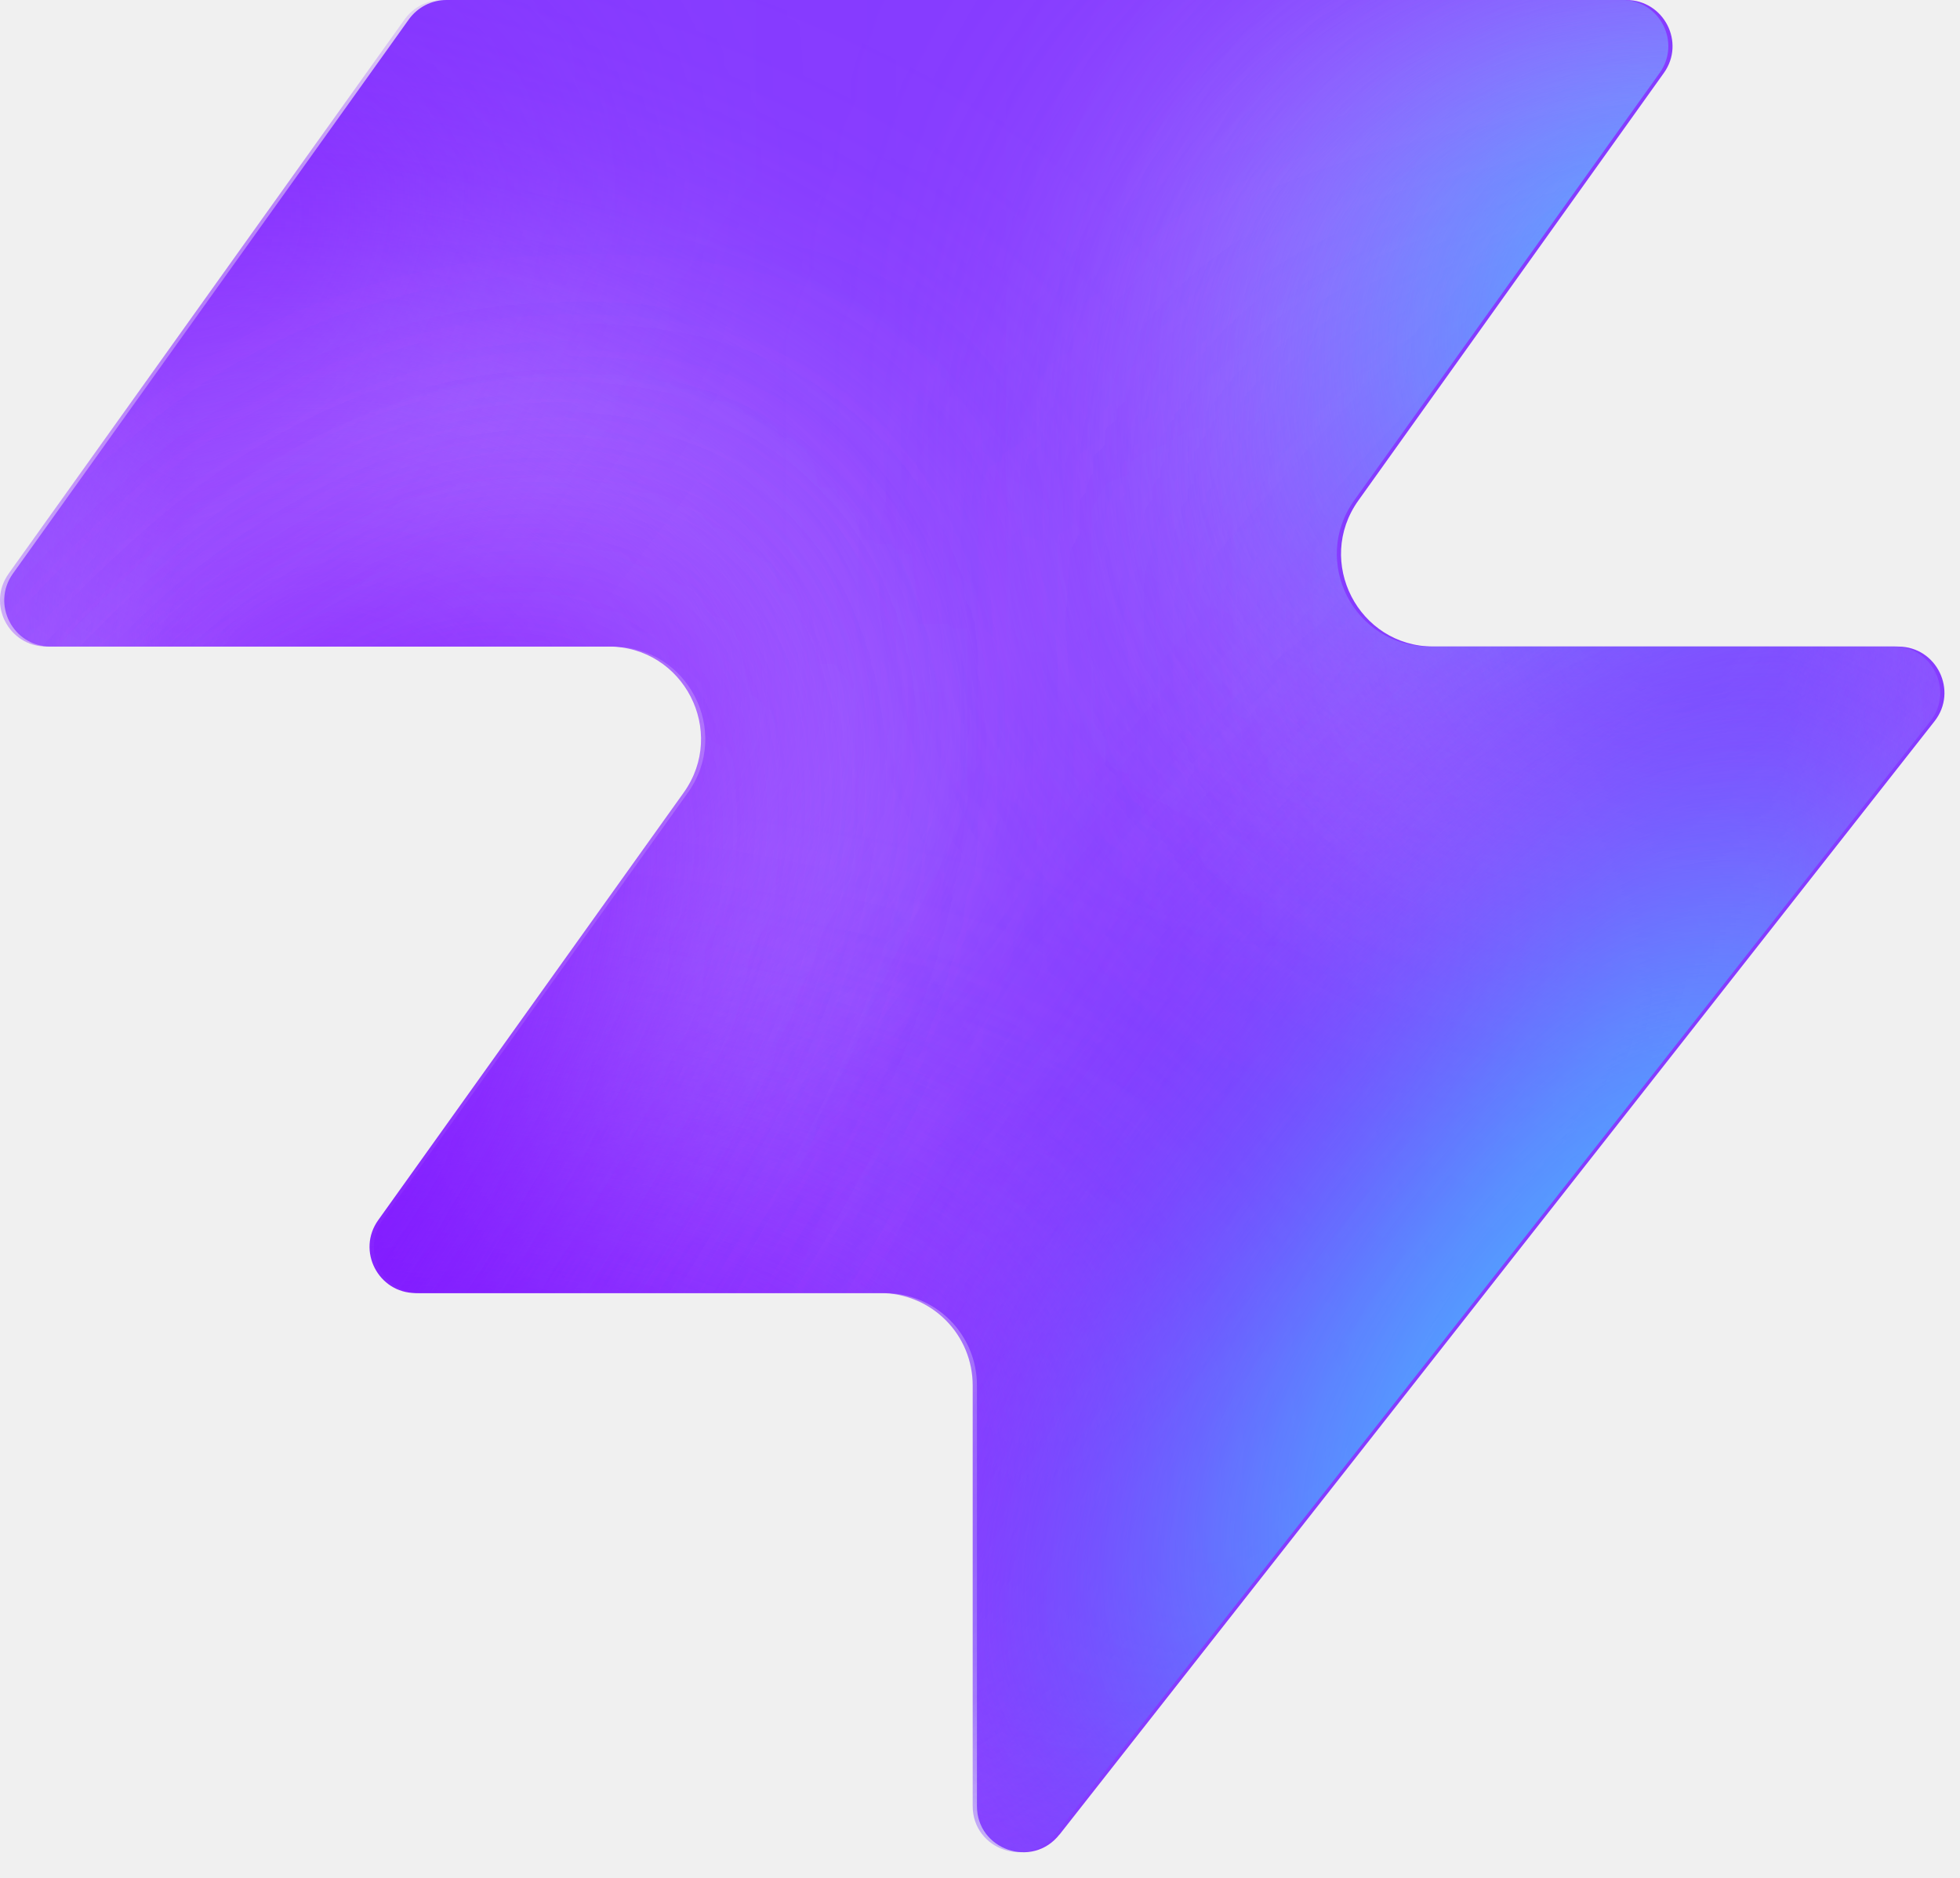
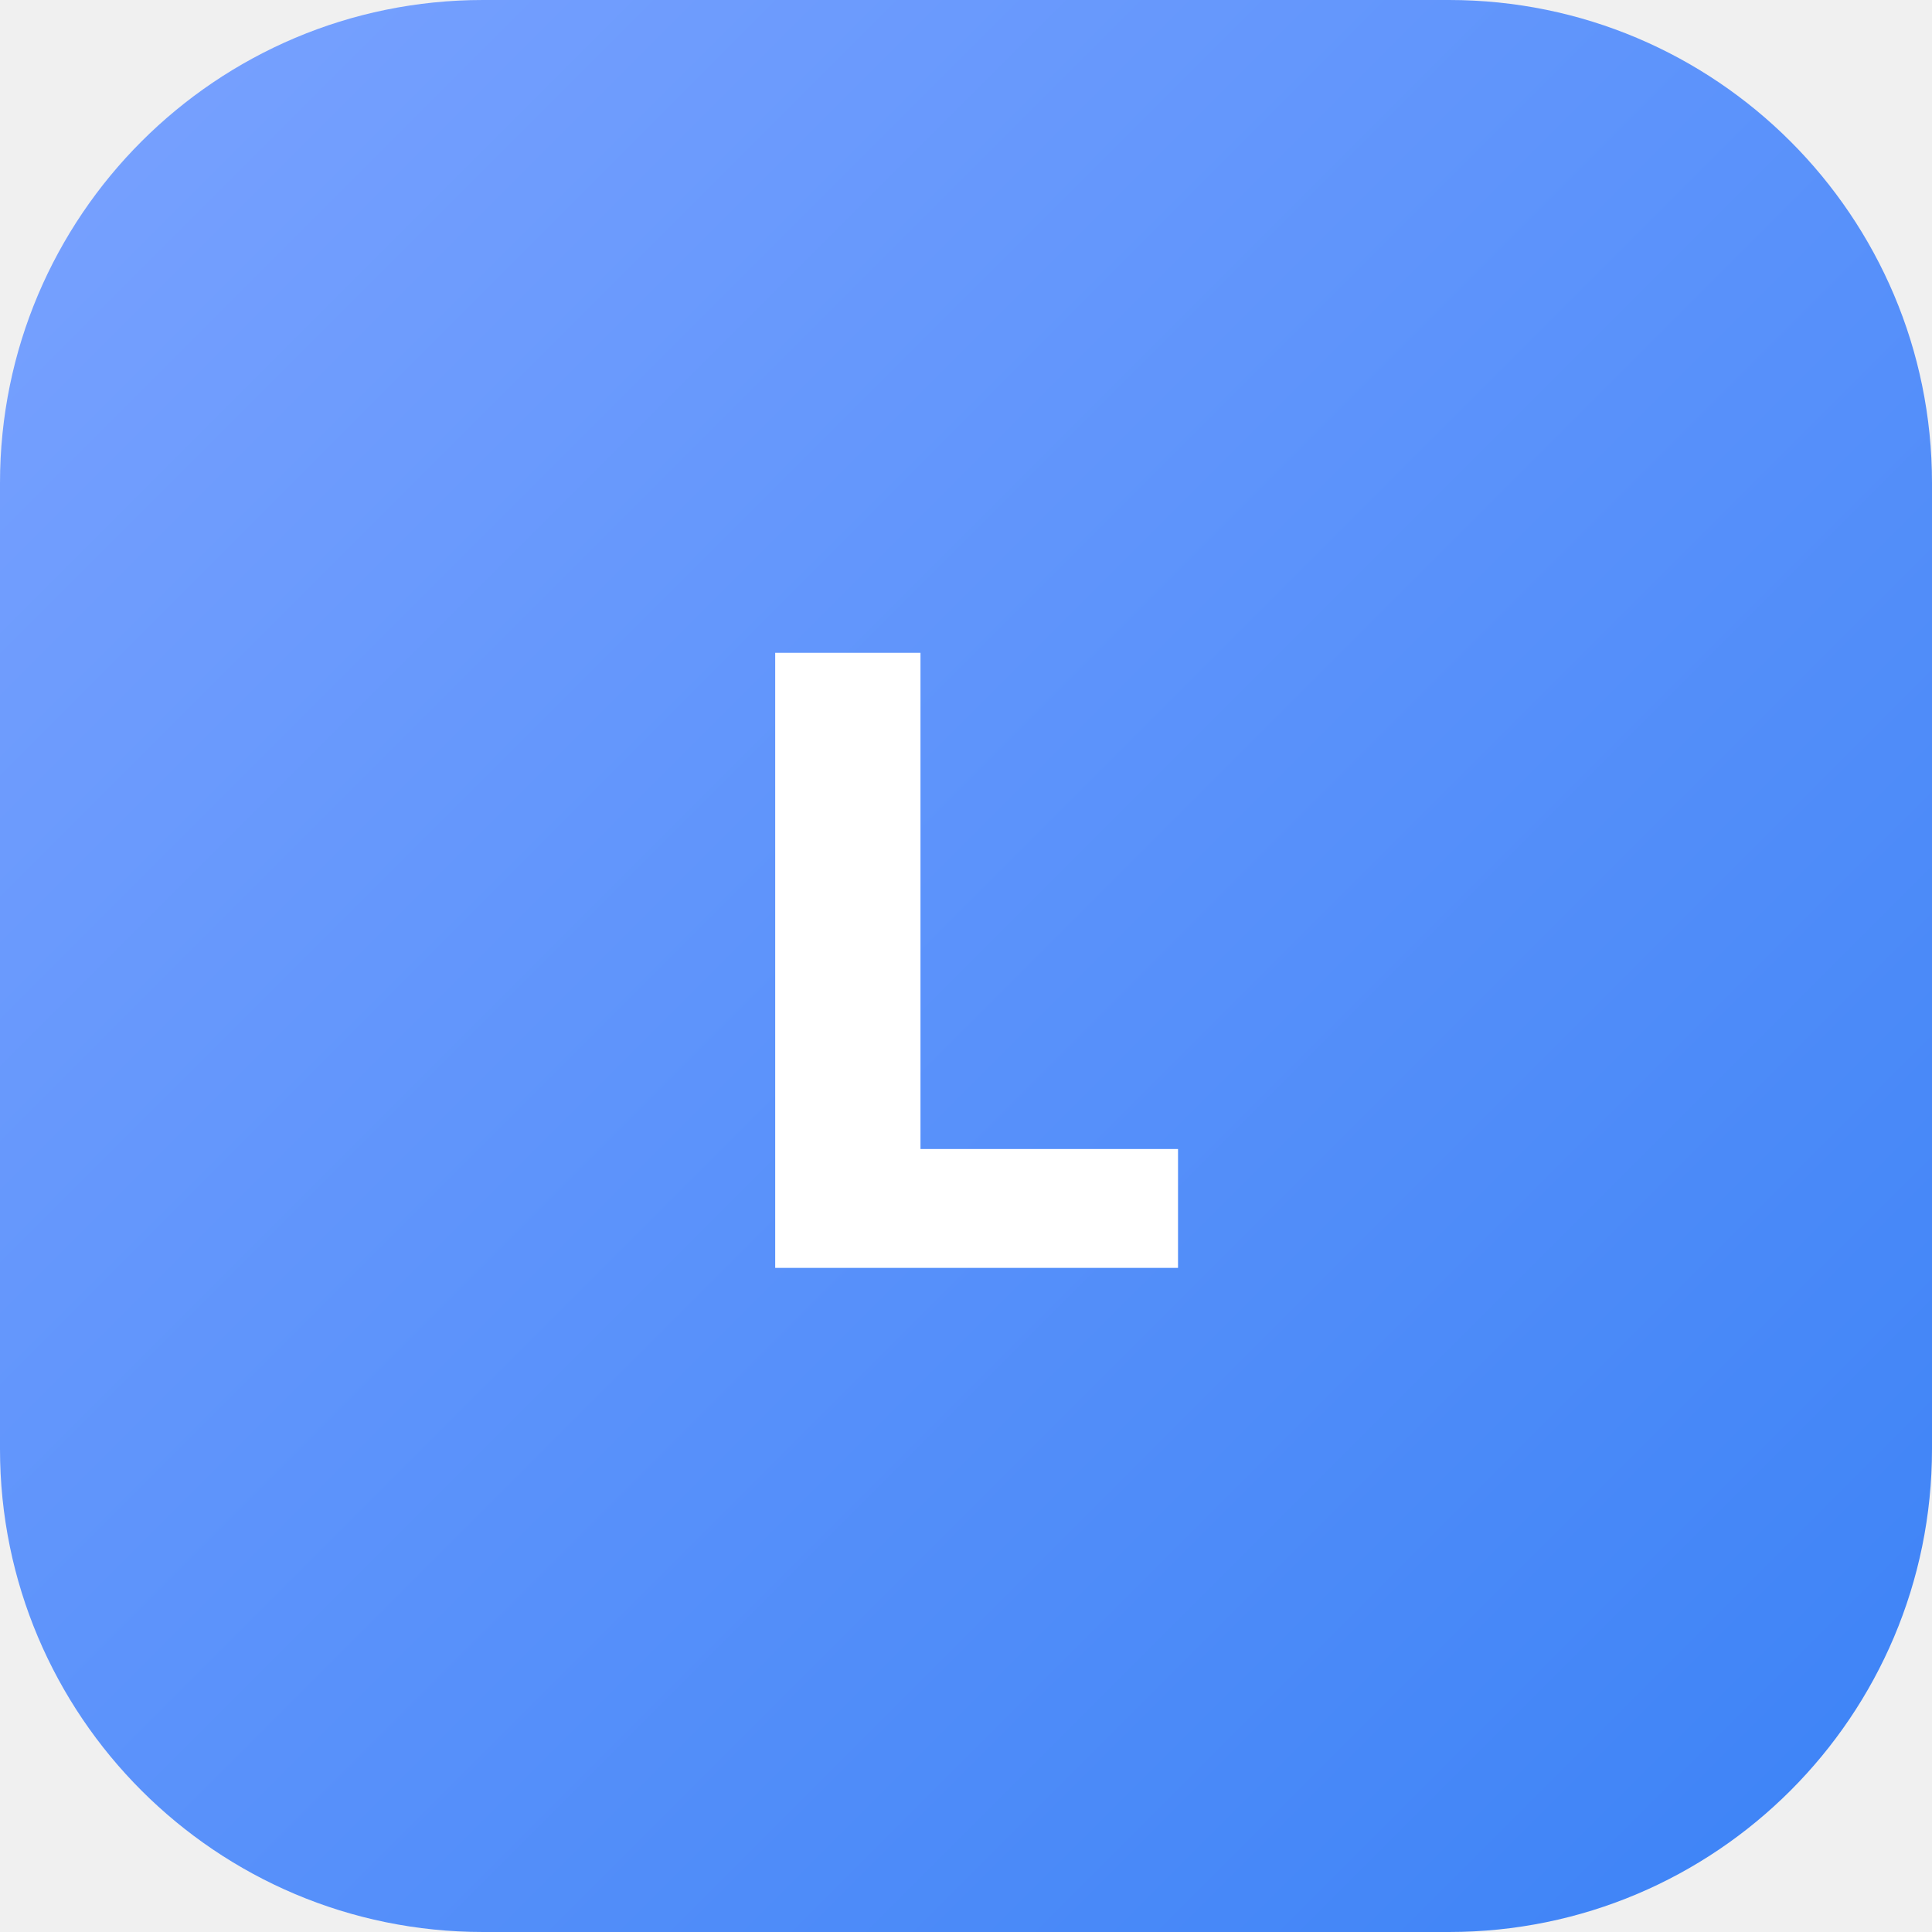
- <svg xmlns="http://www.w3.org/2000/svg" width="48" height="46" fill="none" viewBox="0 0 48 46">
-   <path fill="#863bff" d="M25.946 44.938c-.664.845-2.021.375-2.021-.698V33.937a2.26 2.26 0 0 0-2.262-2.262H10.287c-.92 0-1.456-1.04-.92-1.788l7.48-10.471c1.07-1.497 0-3.578-1.842-3.578H1.237c-.92 0-1.456-1.04-.92-1.788L10.013.474c.214-.297.556-.474.92-.474h28.894c.92 0 1.456 1.04.92 1.788l-7.48 10.471c-1.07 1.498 0 3.579 1.842 3.579h11.377c.943 0 1.473 1.088.89 1.83L25.947 44.94z" style="fill:#863bff;fill:color(display-p3 .525 .23 1);fill-opacity:1" />
-   <mask id="a" width="48" height="46" x="0" y="0" maskUnits="userSpaceOnUse" style="mask-type:alpha">
-     <path fill="#000" d="M25.842 44.938c-.664.844-2.021.375-2.021-.698V33.937a2.26 2.26 0 0 0-2.262-2.262H10.183c-.92 0-1.456-1.04-.92-1.788l7.48-10.471c1.07-1.498 0-3.579-1.842-3.579H1.133c-.92 0-1.456-1.04-.92-1.787L9.91.473c.214-.297.556-.474.92-.474h28.894c.92 0 1.456 1.04.92 1.788l-7.48 10.471c-1.07 1.498 0 3.578 1.842 3.578h11.377c.943 0 1.473 1.088.89 1.832L25.843 44.94z" style="fill:#000;fill-opacity:1" />
-   </mask>
-   <g mask="url(#a)">
-     <g filter="url(#b)">
-       <ellipse cx="5.508" cy="14.704" fill="#ede6ff" rx="5.508" ry="14.704" style="fill:#ede6ff;fill:color(display-p3 .927 .903 1);fill-opacity:1" transform="matrix(.00324 1 1 -.00324 -4.47 31.516)" />
-     </g>
-     <g filter="url(#c)">
-       <ellipse cx="10.399" cy="29.851" fill="#ede6ff" rx="10.399" ry="29.851" style="fill:#ede6ff;fill:color(display-p3 .927 .903 1);fill-opacity:1" transform="matrix(.00324 1 1 -.00324 -39.328 7.883)" />
-     </g>
-     <g filter="url(#d)">
-       <ellipse cx="5.508" cy="30.487" fill="#7e14ff" rx="5.508" ry="30.487" style="fill:#7e14ff;fill:color(display-p3 .492 .077 1);fill-opacity:1" transform="rotate(89.814 -25.913 -14.639)scale(1 -1)" />
-     </g>
-     <g filter="url(#e)">
-       <ellipse cx="5.508" cy="30.599" fill="#7e14ff" rx="5.508" ry="30.599" style="fill:#7e14ff;fill:color(display-p3 .492 .077 1);fill-opacity:1" transform="rotate(89.814 -32.644 -3.334)scale(1 -1)" />
-     </g>
-     <g filter="url(#f)">
-       <ellipse cx="5.508" cy="30.599" fill="#7e14ff" rx="5.508" ry="30.599" style="fill:#7e14ff;fill:color(display-p3 .492 .077 1);fill-opacity:1" transform="matrix(.00324 1 1 -.00324 -34.34 30.47)" />
-     </g>
-     <g filter="url(#g)">
-       <ellipse cx="14.072" cy="22.078" fill="#ede6ff" rx="14.072" ry="22.078" style="fill:#ede6ff;fill:color(display-p3 .927 .903 1);fill-opacity:1" transform="rotate(93.35 24.506 48.493)scale(-1 1)" />
-     </g>
-     <g filter="url(#h)">
-       <ellipse cx="3.47" cy="21.501" fill="#7e14ff" rx="3.47" ry="21.501" style="fill:#7e14ff;fill:color(display-p3 .492 .077 1);fill-opacity:1" transform="rotate(89.009 28.708 47.59)scale(-1 1)" />
-     </g>
-     <g filter="url(#i)">
-       <ellipse cx="3.47" cy="21.501" fill="#7e14ff" rx="3.47" ry="21.501" style="fill:#7e14ff;fill:color(display-p3 .492 .077 1);fill-opacity:1" transform="rotate(89.009 28.708 47.59)scale(-1 1)" />
-     </g>
-     <g filter="url(#j)">
-       <ellipse cx=".387" cy="8.972" fill="#7e14ff" rx="4.407" ry="29.108" style="fill:#7e14ff;fill:color(display-p3 .492 .077 1);fill-opacity:1" transform="rotate(39.51 .387 8.972)" />
-     </g>
-     <g filter="url(#k)">
-       <ellipse cx="47.523" cy="-6.092" fill="#7e14ff" rx="4.407" ry="29.108" style="fill:#7e14ff;fill:color(display-p3 .492 .077 1);fill-opacity:1" transform="rotate(37.892 47.523 -6.092)" />
-     </g>
-     <g filter="url(#l)">
-       <ellipse cx="41.412" cy="6.333" fill="#47bfff" rx="5.971" ry="9.665" style="fill:#47bfff;fill:color(display-p3 .28 .748 1);fill-opacity:1" transform="rotate(37.892 41.412 6.333)" />
-     </g>
-     <g filter="url(#m)">
-       <ellipse cx="-1.879" cy="38.332" fill="#7e14ff" rx="4.407" ry="29.108" style="fill:#7e14ff;fill:color(display-p3 .492 .077 1);fill-opacity:1" transform="rotate(37.892 -1.88 38.332)" />
-     </g>
-     <g filter="url(#n)">
-       <ellipse cx="-1.879" cy="38.332" fill="#7e14ff" rx="4.407" ry="29.108" style="fill:#7e14ff;fill:color(display-p3 .492 .077 1);fill-opacity:1" transform="rotate(37.892 -1.88 38.332)" />
-     </g>
-     <g filter="url(#o)">
-       <ellipse cx="35.651" cy="29.907" fill="#7e14ff" rx="4.407" ry="29.108" style="fill:#7e14ff;fill:color(display-p3 .492 .077 1);fill-opacity:1" transform="rotate(37.892 35.651 29.907)" />
-     </g>
-     <g filter="url(#p)">
-       <ellipse cx="38.418" cy="32.4" fill="#47bfff" rx="5.971" ry="15.297" style="fill:#47bfff;fill:color(display-p3 .28 .748 1);fill-opacity:1" transform="rotate(37.892 38.418 32.4)" />
-     </g>
-   </g>
+ <svg xmlns="http://www.w3.org/2000/svg" width="32" height="32" viewBox="0 0 32 32">
  <defs>
-     <filter id="b" width="60.045" height="41.654" x="-19.77" y="16.149" color-interpolation-filters="sRGB" filterUnits="userSpaceOnUse">
-       <feFlood flood-opacity="0" result="BackgroundImageFix" />
-       <feBlend in="SourceGraphic" in2="BackgroundImageFix" result="shape" />
-       <feGaussianBlur result="effect1_foregroundBlur_2002_17158" stdDeviation="7.659" />
-     </filter>
-     <filter id="c" width="90.34" height="51.437" x="-54.613" y="-7.533" color-interpolation-filters="sRGB" filterUnits="userSpaceOnUse">
-       <feFlood flood-opacity="0" result="BackgroundImageFix" />
-       <feBlend in="SourceGraphic" in2="BackgroundImageFix" result="shape" />
-       <feGaussianBlur result="effect1_foregroundBlur_2002_17158" stdDeviation="7.659" />
-     </filter>
-     <filter id="d" width="79.355" height="29.4" x="-49.64" y="2.03" color-interpolation-filters="sRGB" filterUnits="userSpaceOnUse">
-       <feFlood flood-opacity="0" result="BackgroundImageFix" />
-       <feBlend in="SourceGraphic" in2="BackgroundImageFix" result="shape" />
-       <feGaussianBlur result="effect1_foregroundBlur_2002_17158" stdDeviation="4.596" />
-     </filter>
-     <filter id="e" width="79.579" height="29.4" x="-45.045" y="20.029" color-interpolation-filters="sRGB" filterUnits="userSpaceOnUse">
-       <feFlood flood-opacity="0" result="BackgroundImageFix" />
-       <feBlend in="SourceGraphic" in2="BackgroundImageFix" result="shape" />
-       <feGaussianBlur result="effect1_foregroundBlur_2002_17158" stdDeviation="4.596" />
-     </filter>
-     <filter id="f" width="79.579" height="29.4" x="-43.513" y="21.178" color-interpolation-filters="sRGB" filterUnits="userSpaceOnUse">
-       <feFlood flood-opacity="0" result="BackgroundImageFix" />
-       <feBlend in="SourceGraphic" in2="BackgroundImageFix" result="shape" />
-       <feGaussianBlur result="effect1_foregroundBlur_2002_17158" stdDeviation="4.596" />
-     </filter>
-     <filter id="g" width="74.749" height="58.852" x="15.756" y="-17.901" color-interpolation-filters="sRGB" filterUnits="userSpaceOnUse">
-       <feFlood flood-opacity="0" result="BackgroundImageFix" />
-       <feBlend in="SourceGraphic" in2="BackgroundImageFix" result="shape" />
-       <feGaussianBlur result="effect1_foregroundBlur_2002_17158" stdDeviation="7.659" />
-     </filter>
-     <filter id="h" width="61.377" height="25.362" x="23.548" y="2.284" color-interpolation-filters="sRGB" filterUnits="userSpaceOnUse">
-       <feFlood flood-opacity="0" result="BackgroundImageFix" />
-       <feBlend in="SourceGraphic" in2="BackgroundImageFix" result="shape" />
-       <feGaussianBlur result="effect1_foregroundBlur_2002_17158" stdDeviation="4.596" />
-     </filter>
-     <filter id="i" width="61.377" height="25.362" x="23.548" y="2.284" color-interpolation-filters="sRGB" filterUnits="userSpaceOnUse">
-       <feFlood flood-opacity="0" result="BackgroundImageFix" />
-       <feBlend in="SourceGraphic" in2="BackgroundImageFix" result="shape" />
-       <feGaussianBlur result="effect1_foregroundBlur_2002_17158" stdDeviation="4.596" />
-     </filter>
-     <filter id="j" width="56.045" height="63.649" x="-27.636" y="-22.853" color-interpolation-filters="sRGB" filterUnits="userSpaceOnUse">
-       <feFlood flood-opacity="0" result="BackgroundImageFix" />
-       <feBlend in="SourceGraphic" in2="BackgroundImageFix" result="shape" />
-       <feGaussianBlur result="effect1_foregroundBlur_2002_17158" stdDeviation="4.596" />
-     </filter>
-     <filter id="k" width="54.814" height="64.646" x="20.116" y="-38.415" color-interpolation-filters="sRGB" filterUnits="userSpaceOnUse">
-       <feFlood flood-opacity="0" result="BackgroundImageFix" />
-       <feBlend in="SourceGraphic" in2="BackgroundImageFix" result="shape" />
-       <feGaussianBlur result="effect1_foregroundBlur_2002_17158" stdDeviation="4.596" />
-     </filter>
-     <filter id="l" width="33.541" height="35.313" x="24.641" y="-11.323" color-interpolation-filters="sRGB" filterUnits="userSpaceOnUse">
-       <feFlood flood-opacity="0" result="BackgroundImageFix" />
-       <feBlend in="SourceGraphic" in2="BackgroundImageFix" result="shape" />
-       <feGaussianBlur result="effect1_foregroundBlur_2002_17158" stdDeviation="4.596" />
-     </filter>
-     <filter id="m" width="54.814" height="64.646" x="-29.286" y="6.009" color-interpolation-filters="sRGB" filterUnits="userSpaceOnUse">
-       <feFlood flood-opacity="0" result="BackgroundImageFix" />
-       <feBlend in="SourceGraphic" in2="BackgroundImageFix" result="shape" />
-       <feGaussianBlur result="effect1_foregroundBlur_2002_17158" stdDeviation="4.596" />
-     </filter>
-     <filter id="n" width="54.814" height="64.646" x="-29.286" y="6.009" color-interpolation-filters="sRGB" filterUnits="userSpaceOnUse">
-       <feFlood flood-opacity="0" result="BackgroundImageFix" />
-       <feBlend in="SourceGraphic" in2="BackgroundImageFix" result="shape" />
-       <feGaussianBlur result="effect1_foregroundBlur_2002_17158" stdDeviation="4.596" />
-     </filter>
-     <filter id="o" width="54.814" height="64.646" x="8.244" y="-2.416" color-interpolation-filters="sRGB" filterUnits="userSpaceOnUse">
-       <feFlood flood-opacity="0" result="BackgroundImageFix" />
-       <feBlend in="SourceGraphic" in2="BackgroundImageFix" result="shape" />
-       <feGaussianBlur result="effect1_foregroundBlur_2002_17158" stdDeviation="4.596" />
-     </filter>
-     <filter id="p" width="39.409" height="43.623" x="18.713" y="10.588" color-interpolation-filters="sRGB" filterUnits="userSpaceOnUse">
-       <feFlood flood-opacity="0" result="BackgroundImageFix" />
-       <feBlend in="SourceGraphic" in2="BackgroundImageFix" result="shape" />
-       <feGaussianBlur result="effect1_foregroundBlur_2002_17158" stdDeviation="4.596" />
-     </filter>
+     <linearGradient id="g" x1="0" y1="0" x2="1" y2="1">
+       <stop offset="0%" stop-color="#7aa2ff" />
+       <stop offset="100%" stop-color="#3b82f6" />
+     </linearGradient>
  </defs>
+   <rect width="32" height="32" rx="8" fill="url(#g)" />
+   <text x="16" y="21" font-family="system-ui,-apple-system,Segoe UI,sans-serif" font-weight="800" font-size="14" fill="white" text-anchor="middle">L</text>
</svg>
